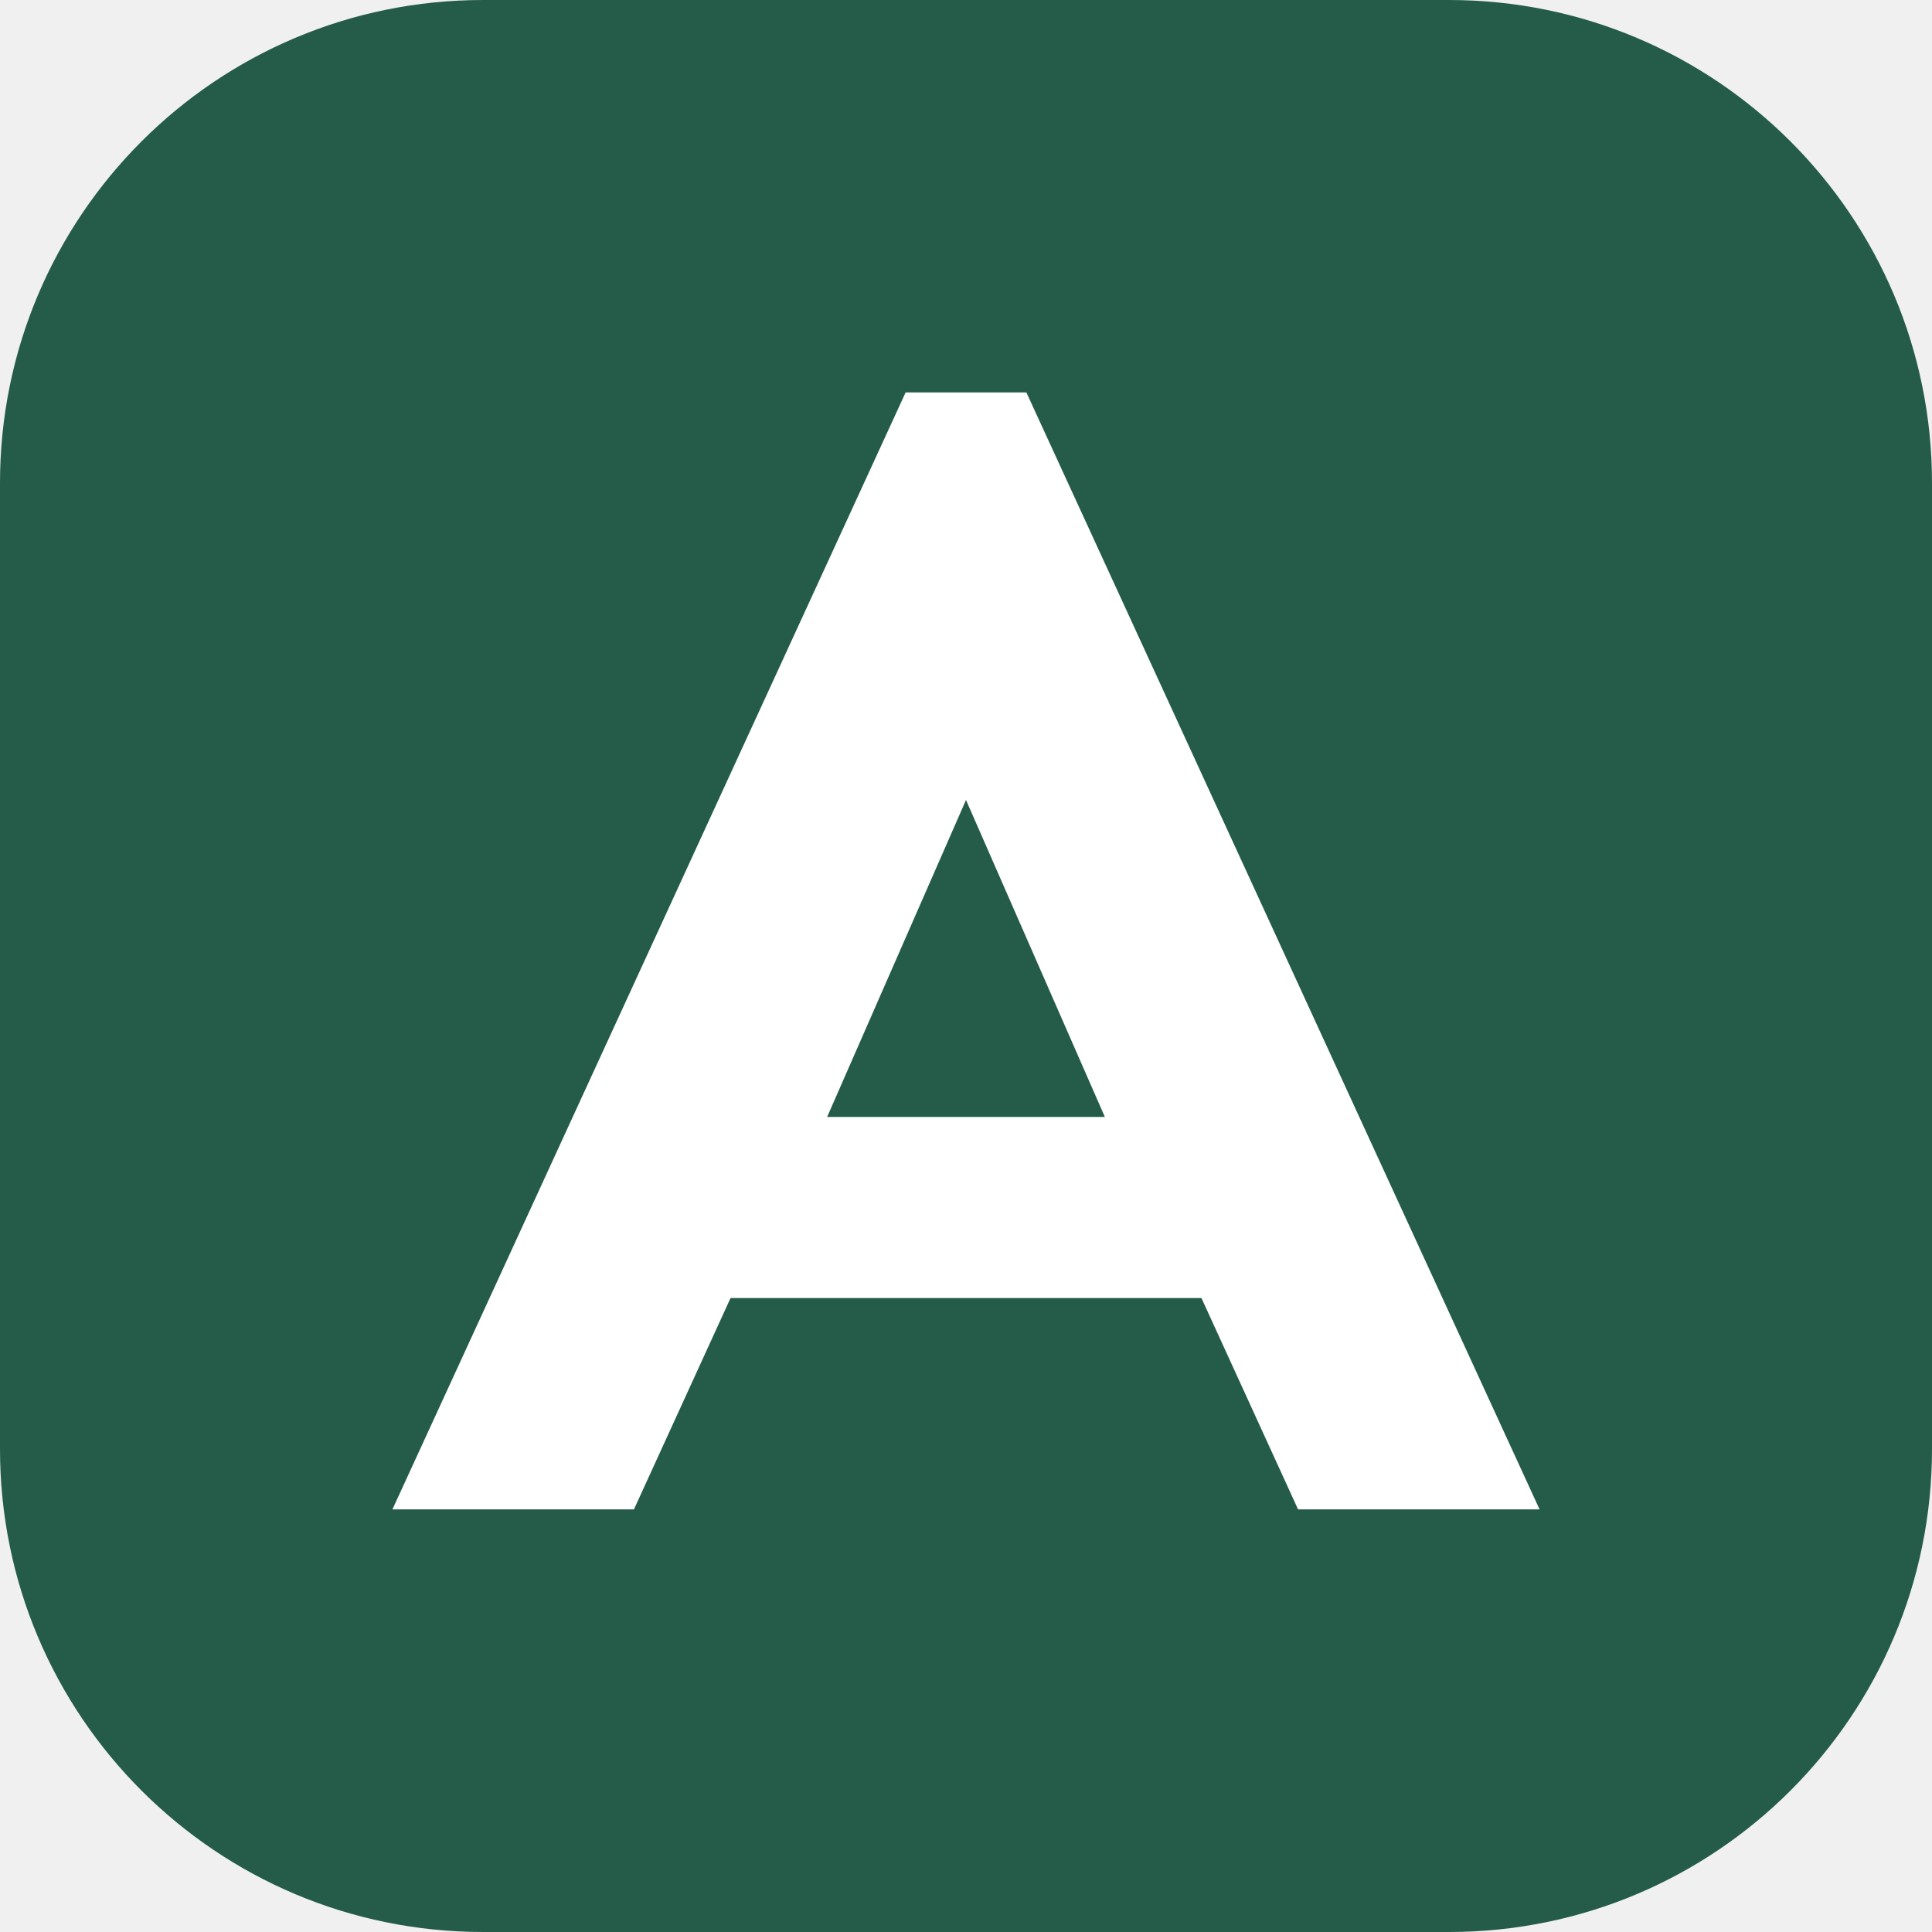
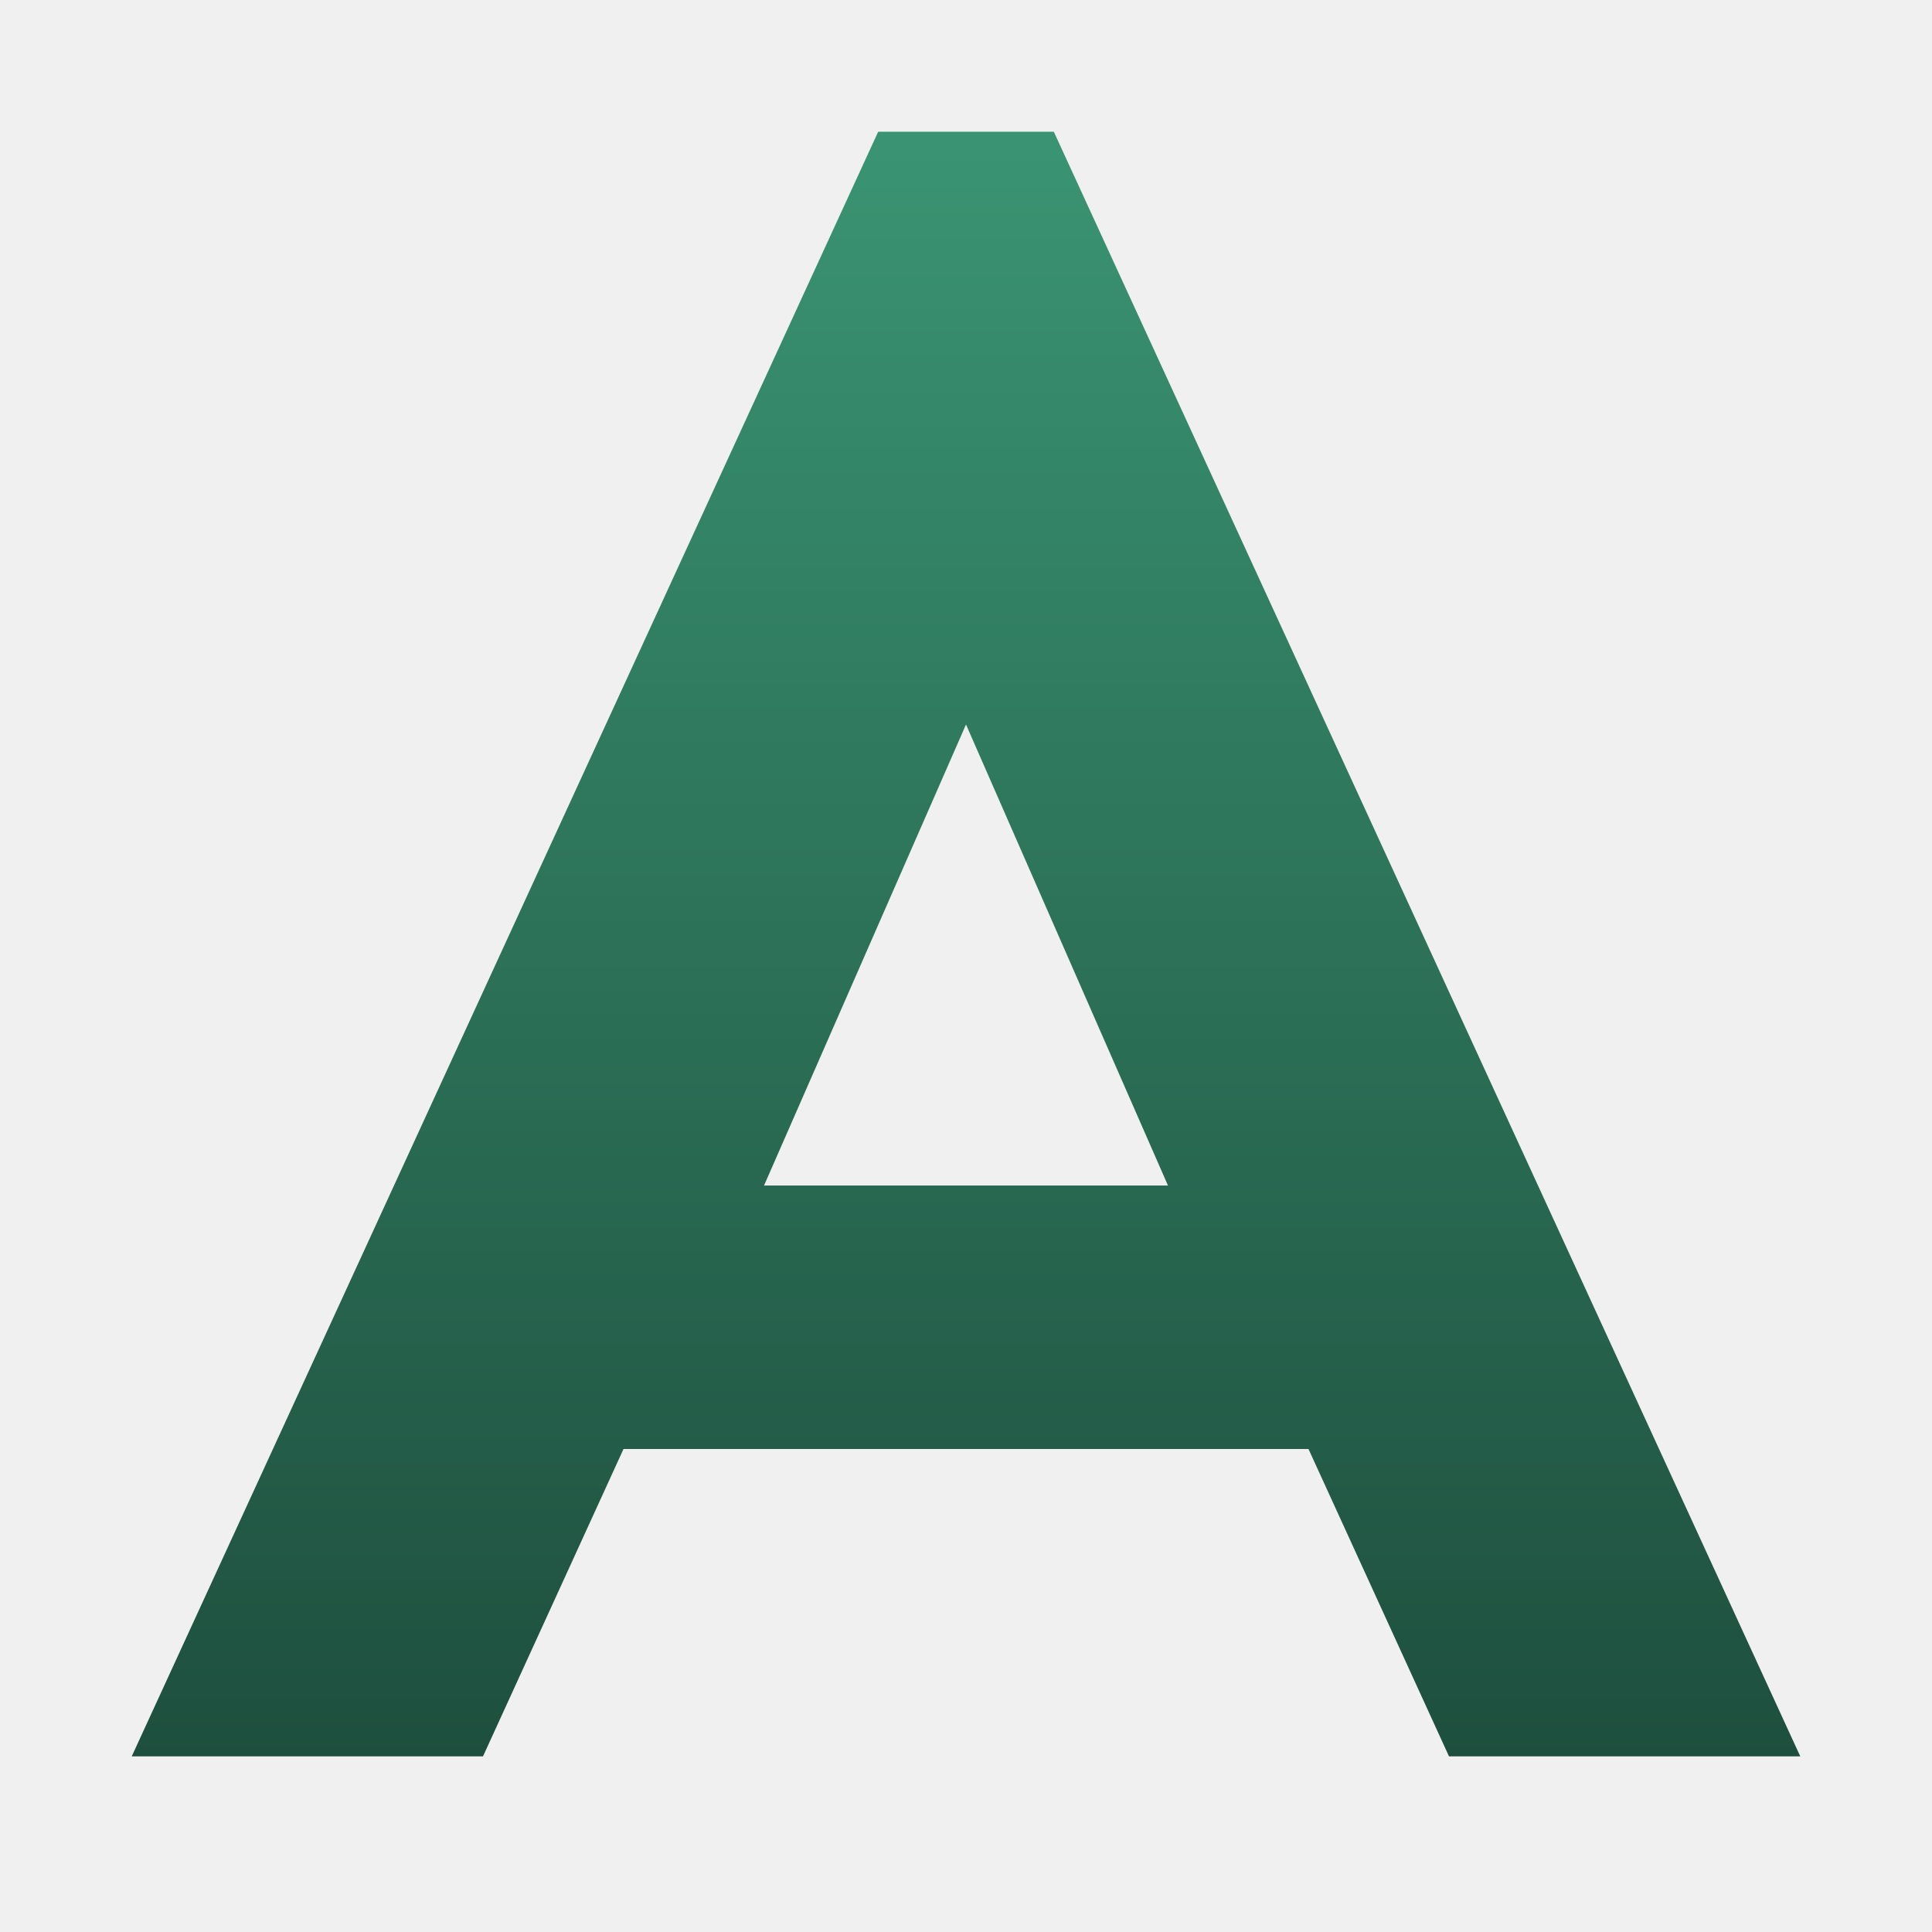
- <svg xmlns="http://www.w3.org/2000/svg" viewBox="0 0 64 64">
-   <rect width="64" height="64" rx="16" fill="#245C49" />
-   <path fill-rule="evenodd" fill="#fff" d="M30 13 L34 13 L51 50 L43 50 L39.8 43 L24.2 43 L21 50 L13 50 Z M32 26.5 L36.6 37 L27.4 37 Z" />
+ <svg xmlns="http://www.w3.org/2000/svg" viewBox="10 10 44 44">
+   <defs>
+     <linearGradient id="g" x1="0" y1="13" x2="0" y2="50" gradientUnits="userSpaceOnUse">
+       <stop offset="0" stop-color="#3A9473" />
+       <stop offset="1" stop-color="#1E4F3E" />
+     </linearGradient>
+   </defs>
+   <path fill-rule="evenodd" fill="url(#g)" d="M30 13 L34 13 L51 50 L43 50 L39.8 43 L24.2 43 L21 50 L13 50 Z M32 26.5 L36.6 37 L27.4 37 Z" />
</svg>
